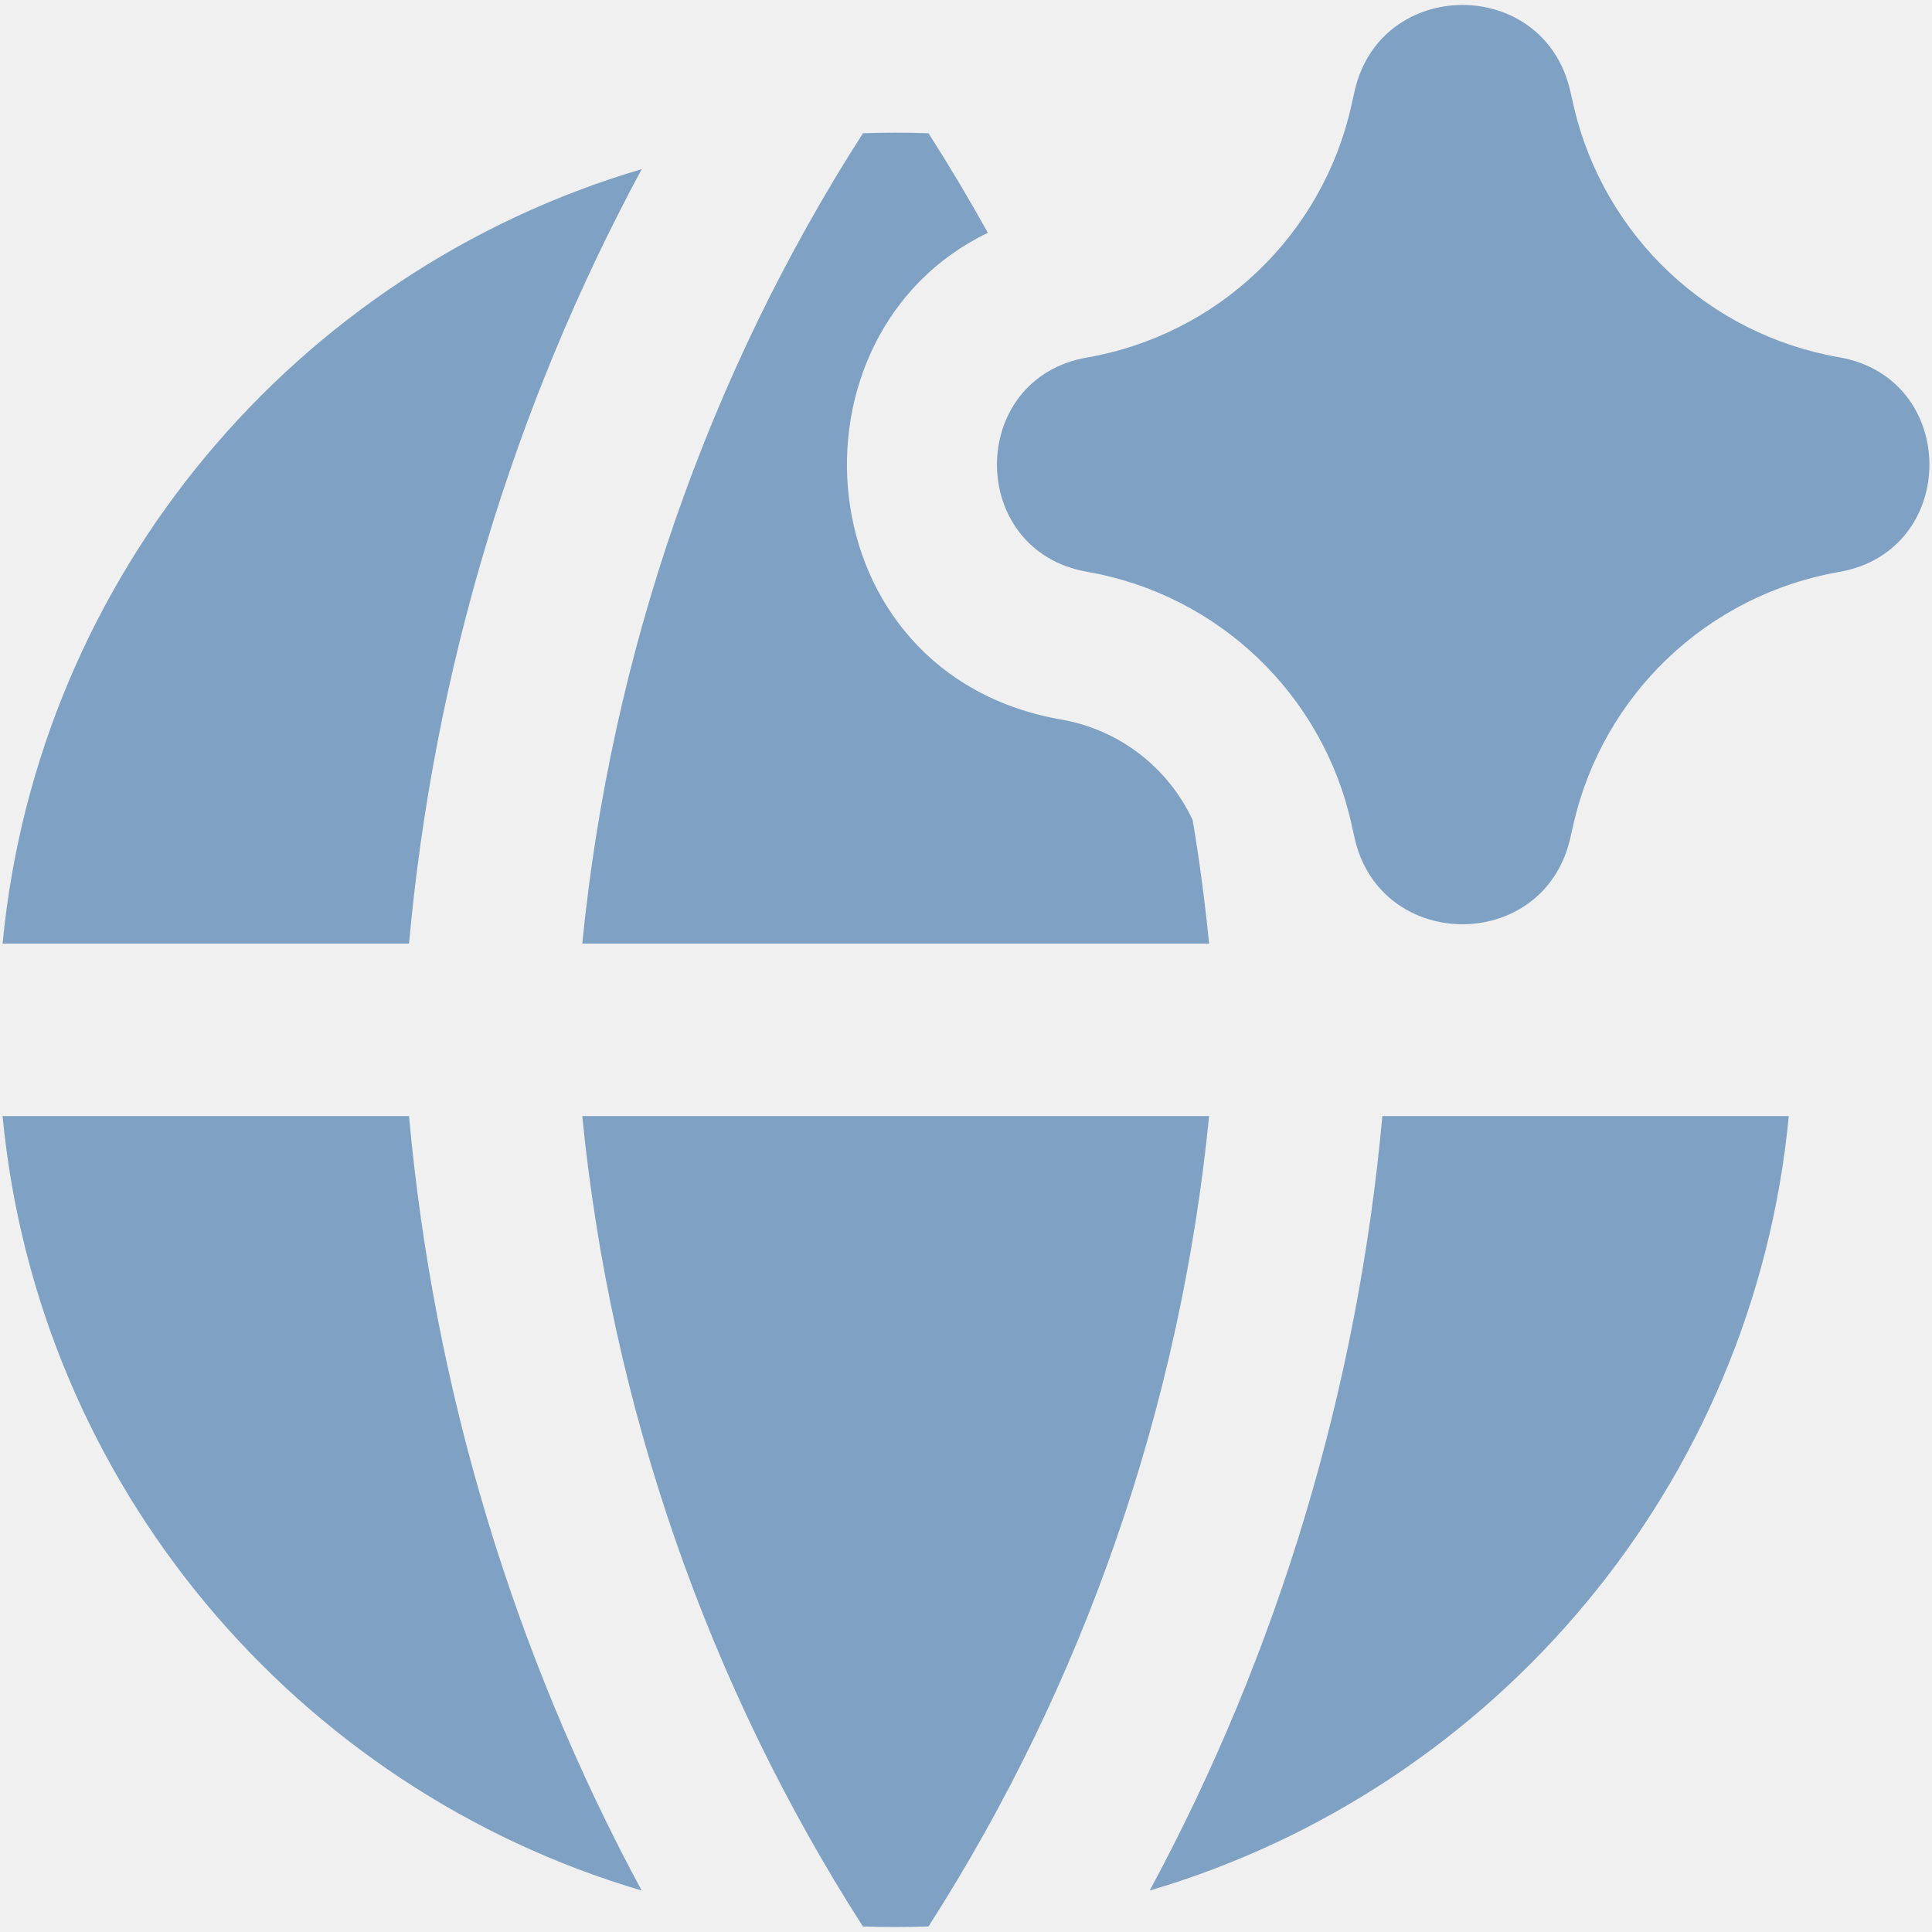
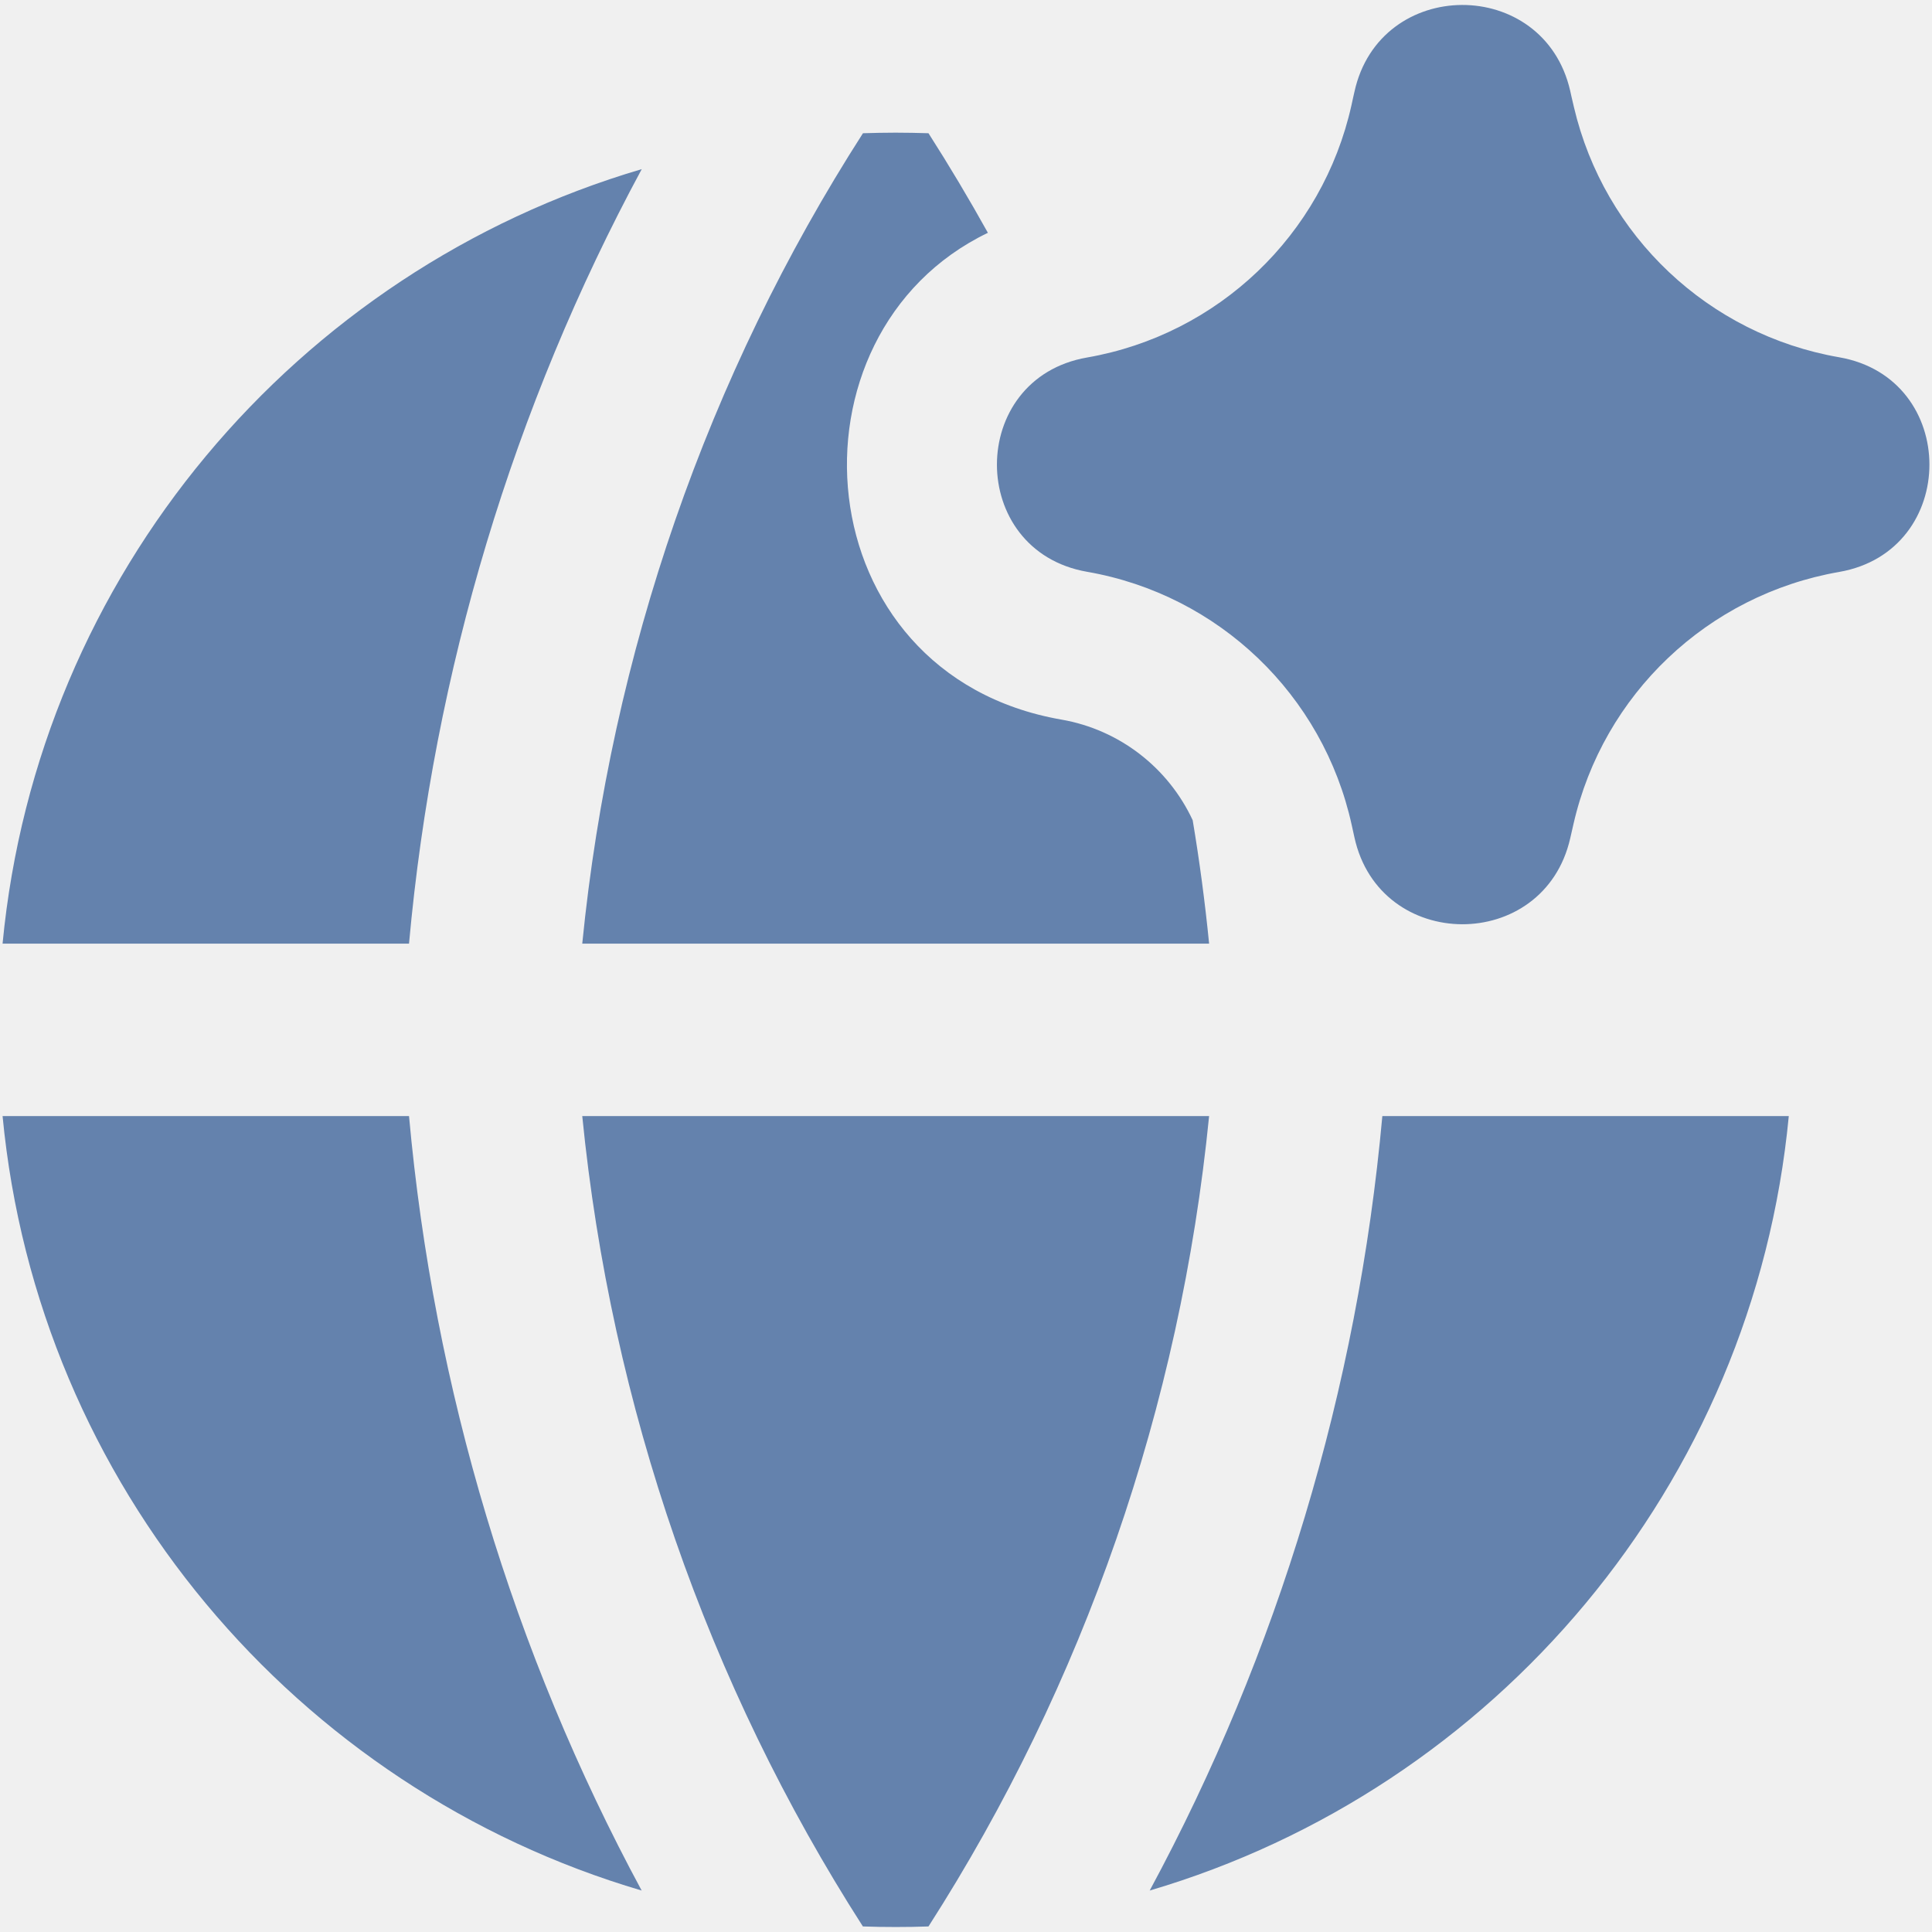
<svg xmlns="http://www.w3.org/2000/svg" width="24" height="24" viewBox="0 0 24 24" fill="none">
-   <path fill-rule="evenodd" clip-rule="evenodd" d="M16.825 1.142C17.139 -0.292 19.18 -0.301 19.506 1.13L19.522 1.198C19.532 1.244 19.542 1.287 19.552 1.331C19.928 2.932 21.224 4.156 22.846 4.438C24.342 4.698 24.342 6.845 22.846 7.105C21.215 7.389 19.914 8.624 19.546 10.238L19.506 10.413C19.18 11.844 17.139 11.835 16.825 10.401L16.792 10.251C16.437 8.631 15.138 7.387 13.504 7.103C12.012 6.843 12.011 4.7 13.504 4.441C15.132 4.157 16.428 2.921 16.788 1.309L16.812 1.199L16.825 1.142ZM13.185 8.939C9.969 8.379 9.665 4.147 12.272 2.892C12.039 2.473 11.793 2.06 11.534 1.655C11.399 1.651 11.263 1.648 11.127 1.648C10.99 1.648 10.855 1.651 10.72 1.655C8.79 4.663 7.591 8.117 7.233 11.722H15.02C14.969 11.207 14.901 10.696 14.816 10.189C14.514 9.539 13.91 9.065 13.185 8.939ZM0.032 11.722C0.47 7.138 3.683 3.364 7.972 2.101C6.377 5.057 5.388 8.332 5.081 11.722H0.048L0.032 11.722ZM0.048 13.864H5.081C5.388 17.253 6.376 20.529 7.971 23.485C3.683 22.221 0.469 18.448 0.032 13.864L0.048 13.864ZM7.233 13.864C7.591 17.469 8.79 20.923 10.719 23.931C10.854 23.936 10.99 23.938 11.127 23.938C11.263 23.938 11.399 23.936 11.534 23.931C13.463 20.923 14.663 17.469 15.02 13.864H7.233ZM22.221 13.864C21.784 18.448 18.571 22.221 14.282 23.485C15.877 20.529 16.865 17.253 17.172 13.864H22.206L22.221 13.864Z" fill="#7FA1C3" />
+   <g clip-path="url(#clip0_17_1802)">
+     <path fill-rule="evenodd" clip-rule="evenodd" d="M16.825 1.142C17.138 -0.292 19.18 -0.301 19.506 1.13L19.521 1.198C19.532 1.244 19.542 1.287 19.552 1.331C19.928 2.932 21.224 4.156 22.846 4.438C24.342 4.698 24.342 6.845 22.846 7.105C21.215 7.389 19.914 8.624 19.546 10.238L19.506 10.413C19.18 11.844 17.138 11.835 16.825 10.401L16.792 10.251C16.437 8.631 15.138 7.387 13.504 7.103C12.011 6.843 12.011 4.7 13.504 4.441C15.132 4.157 16.428 2.921 16.788 1.309L16.812 1.199L16.825 1.142ZM13.185 8.939C9.969 8.379 9.665 4.147 12.272 2.892C12.039 2.473 11.793 2.06 11.534 1.655C11.398 1.651 11.263 1.648 11.126 1.648C10.99 1.648 10.855 1.651 10.72 1.655C8.79 4.663 7.591 8.117 7.233 11.722H15.02C14.969 11.207 14.901 10.696 14.816 10.189C14.514 9.54 13.91 9.065 13.185 8.939ZM0.032 11.722C0.469 7.138 3.683 3.364 7.972 2.101C6.377 5.057 5.388 8.332 5.081 11.722H0.047L0.032 11.722ZM0.047 13.864H5.081C5.388 17.254 6.376 20.529 7.971 23.485C3.682 22.222 0.469 18.448 0.032 13.864L0.047 13.864ZM7.233 13.864C7.591 17.469 8.79 20.923 10.719 23.931C10.854 23.936 10.99 23.938 11.126 23.938C11.263 23.938 11.399 23.936 11.534 23.931C13.463 20.923 14.662 17.469 15.02 13.864H7.233ZM22.221 13.864C21.784 18.448 18.571 22.221 14.282 23.485C15.877 20.529 16.865 17.254 17.172 13.864H22.206L22.221 13.864Z" fill="#6482AD" />
+   </g>
+   <defs>
+     <clipPath id="clip0_17_1802">
+       <rect width="24" height="24" fill="white" />
+     </clipPath>
+   </defs>
</svg>
